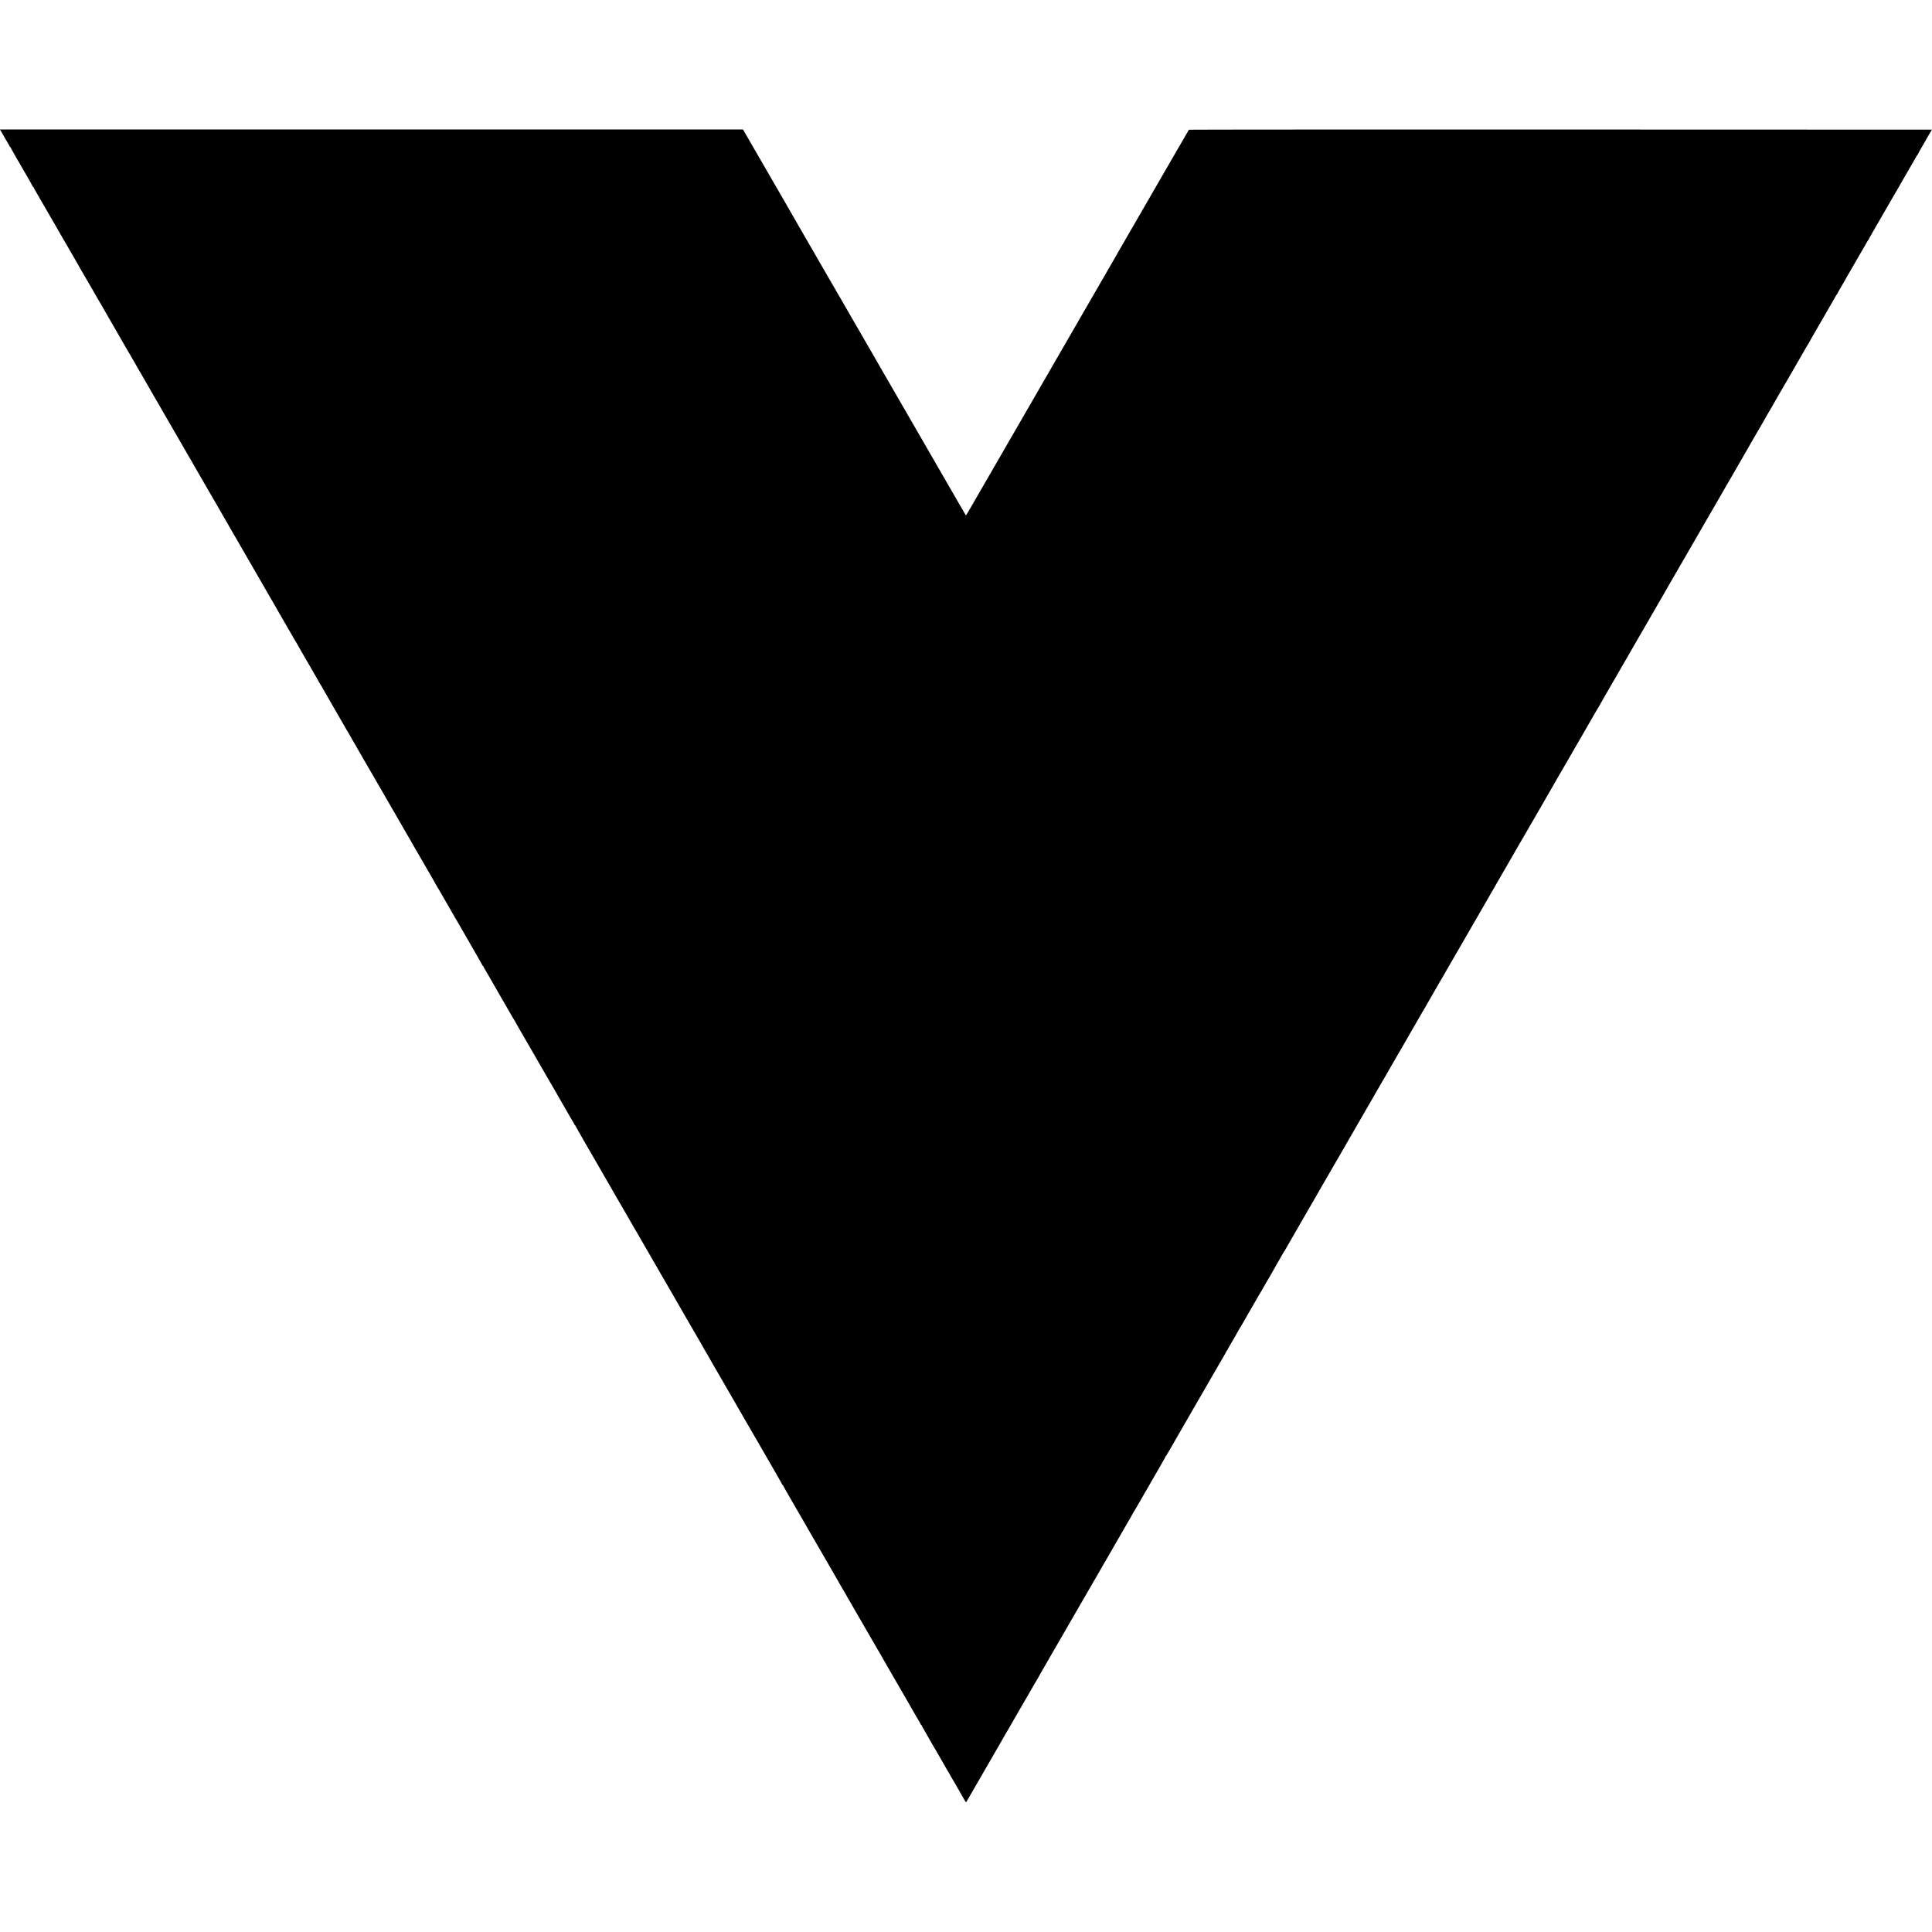
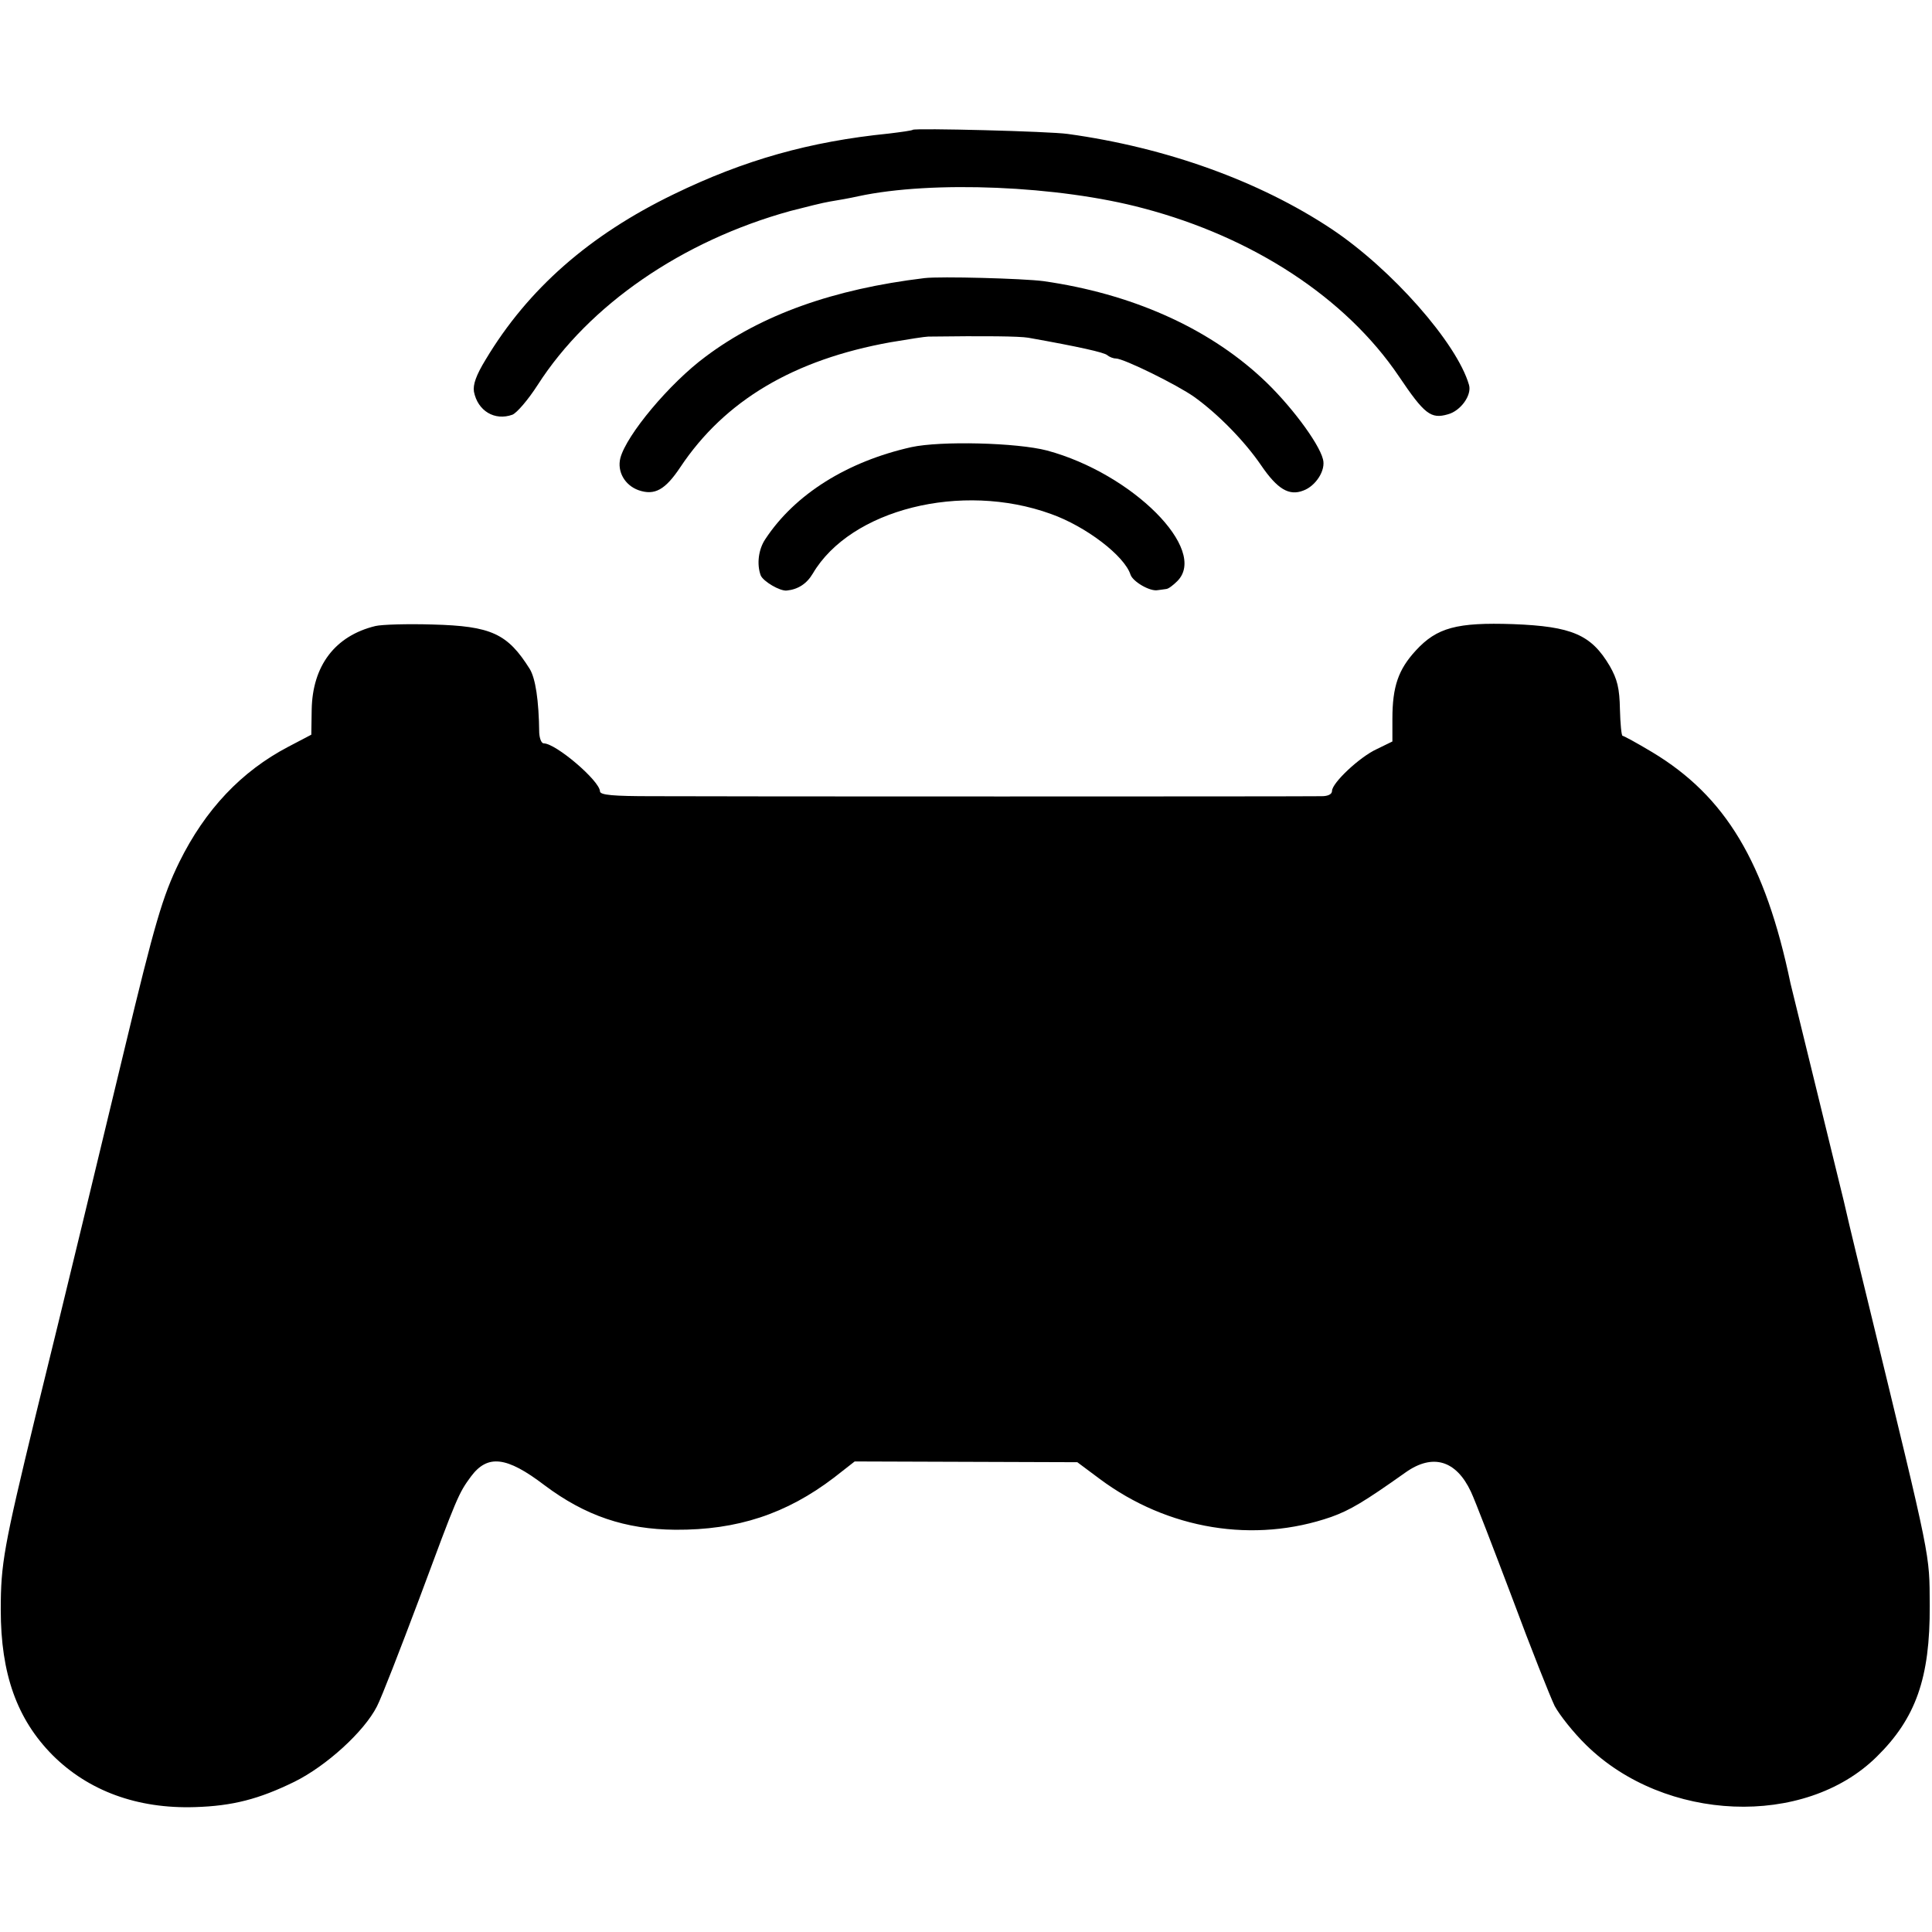
- <svg xmlns="http://www.w3.org/2000/svg" version="1.0" width="16pt" height="16pt" viewBox="0 0 16 16" preserveAspectRatio="xMidYMid meet">
-   <g transform="translate(0,16) scale(0.00032,-0.00032)" fill="#000000" stroke="none">
-     <path d="M18 46618 c45 -75 122 -207 122 -211 0 -2 25 -45 55 -95 30 -50 55 -96 55 -102 0 -5 5 -10 10 -10 6 0 10 -4 10 -9 0 -5 73 -135 161 -288 89 -153 173 -298 187 -323 14 -25 32 -57 41 -72 88 -149 187 -324 189 -335 2 -7 8 -13 13 -13 5 0 9 -4 9 -10 0 -5 46 -89 103 -187 175 -302 490 -846 507 -876 8 -16 20 -36 25 -45 28 -46 290 -498 339 -585 13 -23 74 -129 136 -236 61 -107 123 -215 137 -240 14 -25 29 -50 33 -56 5 -5 23 -37 40 -70 18 -33 38 -67 44 -75 11 -16 21 -33 63 -109 14 -25 29 -50 33 -56 4 -5 21 -35 38 -65 55 -100 261 -455 269 -465 4 -5 14 -21 20 -35 15 -29 41 -75 103 -180 24 -41 52 -88 60 -105 9 -16 57 -100 107 -185 112 -193 362 -626 380 -660 8 -14 23 -38 33 -55 11 -16 23 -37 27 -45 4 -8 26 -46 48 -85 23 -38 53 -90 67 -115 46 -81 64 -113 178 -310 62 -107 121 -210 132 -227 37 -67 56 -99 85 -148 16 -27 32 -57 36 -65 4 -8 15 -27 25 -42 9 -15 53 -89 96 -165 44 -76 177 -307 296 -513 120 -206 268 -463 330 -570 131 -227 117 -203 200 -348 36 -62 73 -125 82 -140 10 -15 21 -34 25 -42 4 -8 20 -37 36 -65 17 -27 38 -65 48 -82 49 -85 64 -111 87 -153 13 -25 28 -49 32 -55 4 -5 78 -134 165 -285 87 -151 166 -288 176 -305 10 -16 26 -43 35 -59 9 -17 125 -217 257 -445 132 -229 253 -441 270 -471 17 -30 45 -79 64 -108 18 -29 33 -54 33 -57 0 -2 20 -37 44 -77 24 -40 123 -212 221 -383 97 -170 190 -330 205 -355 16 -25 39 -65 53 -90 13 -25 81 -144 152 -265 70 -121 137 -238 150 -260 12 -22 37 -65 55 -95 18 -30 43 -73 55 -95 12 -22 48 -85 80 -140 77 -132 163 -280 190 -330 13 -22 71 -123 130 -225 59 -102 116 -199 126 -217 10 -17 29 -50 43 -72 15 -22 26 -43 26 -45 0 -2 27 -50 60 -106 33 -56 60 -103 60 -105 0 -2 55 -98 90 -155 8 -14 182 -316 239 -414 13 -22 45 -79 72 -124 27 -46 49 -86 49 -89 0 -2 14 -24 30 -48 16 -24 30 -46 30 -49 0 -5 74 -135 100 -176 5 -8 24 -42 43 -75 50 -88 58 -101 262 -455 104 -179 199 -345 213 -370 14 -25 28 -49 32 -55 4 -5 17 -26 28 -45 10 -19 62 -109 114 -200 114 -197 133 -230 170 -295 16 -27 33 -57 38 -65 17 -28 96 -165 103 -180 4 -8 16 -28 26 -45 10 -16 77 -131 148 -255 72 -124 181 -313 243 -420 62 -107 121 -209 131 -227 35 -62 323 -560 392 -678 38 -66 83 -145 100 -175 16 -30 33 -59 37 -65 4 -5 17 -27 29 -47 34 -61 56 -100 90 -156 17 -29 31 -55 31 -57 0 -2 17 -32 39 -67 21 -35 134 -229 251 -433 117 -203 235 -407 261 -451 27 -45 49 -85 49 -88 0 -4 8 -19 19 -34 15 -21 200 -341 309 -533 10 -19 33 -58 51 -87 17 -29 31 -54 31 -56 0 -2 25 -44 55 -94 30 -50 55 -95 55 -98 0 -4 6 -15 14 -23 7 -9 27 -41 43 -71 17 -30 170 -297 342 -594 171 -296 311 -542 311 -547 0 -5 5 -9 10 -9 6 0 10 -4 10 -10 0 -5 22 -47 49 -92 27 -46 58 -99 68 -118 24 -43 81 -140 93 -160 5 -8 66 -114 135 -235 69 -121 130 -227 135 -235 12 -21 259 -447 283 -490 10 -19 28 -47 38 -62 11 -14 19 -29 19 -32 0 -3 37 -69 83 -148 99 -170 305 -526 337 -583 13 -22 31 -53 41 -70 11 -16 22 -37 26 -45 7 -14 82 -146 103 -180 14 -24 181 -311 205 -355 13 -22 46 -80 75 -130 29 -49 64 -110 78 -135 14 -25 51 -88 82 -140 31 -52 59 -102 63 -110 4 -8 18 -33 31 -55 205 -353 284 -489 309 -535 17 -30 45 -78 62 -106 18 -28 36 -60 39 -72 4 -12 12 -22 17 -22 5 0 9 -4 9 -10 0 -5 109 -197 241 -427 133 -230 250 -431 259 -448 51 -90 222 -385 280 -485 37 -63 78 -135 92 -160 14 -25 67 -117 118 -205 51 -88 101 -175 111 -193 34 -58 55 -95 149 -257 51 -88 101 -173 110 -190 9 -16 76 -131 147 -255 72 -124 140 -241 151 -260 61 -108 281 -489 355 -615 38 -66 77 -133 87 -150 35 -63 91 -161 100 -175 14 -23 99 -169 128 -220 54 -97 135 -235 142 -245 4 -5 20 -32 35 -60 26 -48 238 -416 276 -480 10 -16 26 -46 37 -65 30 -53 382 -661 403 -695 10 -16 22 -37 26 -45 4 -8 26 -48 50 -88 24 -41 43 -75 43 -77 0 -2 22 -40 50 -85 27 -45 50 -84 50 -86 0 -3 38 -69 83 -147 84 -142 302 -520 340 -587 10 -19 34 -60 52 -90 18 -30 44 -75 57 -100 14 -25 45 -79 70 -120 25 -41 56 -96 70 -121 14 -25 77 -133 138 -240 62 -107 122 -210 132 -229 25 -43 310 -535 337 -581 11 -19 26 -45 34 -59 17 -32 238 -414 266 -460 11 -19 24 -41 28 -49 3 -7 75 -133 160 -278 84 -146 153 -269 153 -274 0 -5 5 -9 10 -9 6 0 10 -4 10 -10 0 -5 82 -150 181 -322 182 -314 201 -346 240 -415 12 -21 80 -139 152 -263 71 -124 141 -245 155 -270 14 -25 28 -49 32 -55 6 -8 145 -248 220 -380 37 -66 209 -362 229 -395 11 -19 24 -42 28 -49 4 -8 67 -118 140 -243 73 -125 133 -230 133 -233 0 -2 15 -28 33 -57 19 -29 47 -78 64 -108 17 -30 53 -93 79 -139 53 -90 82 -141 157 -272 82 -142 115 -199 381 -659 142 -245 268 -463 281 -485 12 -22 71 -125 132 -230 60 -104 172 -298 248 -430 76 -132 146 -253 156 -270 11 -16 22 -36 26 -44 3 -8 30 -54 60 -103 29 -49 53 -91 53 -93 0 -3 18 -34 40 -70 22 -36 40 -67 40 -69 0 -2 37 -66 81 -142 45 -77 98 -168 119 -204 20 -36 47 -81 58 -100 12 -19 27 -47 33 -62 6 -16 15 -28 20 -28 5 0 9 -4 9 -9 0 -6 63 -118 140 -251 77 -133 140 -243 140 -245 0 -2 18 -33 41 -70 22 -37 49 -83 60 -101 10 -19 29 -51 40 -71 25 -45 109 -189 126 -218 7 -11 17 -29 22 -40 6 -11 22 -38 35 -60 14 -22 37 -62 52 -90 14 -27 35 -62 45 -77 11 -14 19 -29 19 -32 0 -3 18 -35 40 -71 22 -36 40 -67 40 -69 0 -2 19 -35 42 -72 23 -38 55 -94 72 -124 26 -47 139 -244 171 -298 6 -9 21 -36 34 -60 28 -48 37 -51 51 -19 6 12 19 36 29 52 10 17 27 46 38 65 11 19 104 181 208 360 103 179 199 345 213 370 14 25 42 74 64 109 21 34 38 65 38 67 0 2 18 33 40 69 22 36 40 67 40 69 0 3 177 310 199 346 16 26 136 234 140 244 2 5 25 44 52 88 27 44 49 81 49 84 0 2 18 34 40 70 22 36 40 67 40 69 0 2 20 36 43 77 35 58 169 289 297 513 9 17 50 86 90 155 40 69 86 150 103 180 16 30 35 62 41 70 6 8 16 24 22 35 35 64 72 129 167 293 59 100 116 199 127 220 11 20 30 53 41 72 43 72 1070 1850 1121 1940 14 25 65 113 113 195 48 83 96 166 107 185 10 19 28 50 38 68 11 18 73 124 137 235 64 111 175 303 246 427 71 124 173 299 225 390 52 91 116 202 143 248 27 45 49 85 49 89 0 4 6 14 14 22 7 9 28 43 46 76 26 47 251 436 378 655 11 19 29 51 40 70 11 19 101 176 201 348 99 172 181 317 181 323 0 5 5 9 10 9 6 0 10 5 10 11 0 6 8 23 18 37 11 15 32 52 49 82 16 30 130 228 253 440 122 212 234 405 248 430 13 25 39 70 57 100 39 65 69 117 130 225 25 44 50 87 55 95 12 19 78 134 220 380 61 107 129 224 150 260 161 277 222 382 246 425 15 28 47 83 71 123 24 41 43 78 43 83 0 5 4 9 8 9 4 0 13 12 19 28 7 15 23 45 36 67 66 110 277 478 277 483 0 3 6 13 14 21 7 9 27 41 43 71 17 30 45 80 63 110 34 57 375 649 394 685 6 11 16 27 22 35 6 8 26 42 44 75 18 33 41 74 51 90 10 17 24 41 32 55 54 97 72 128 88 152 11 14 19 28 19 30 0 3 79 141 175 308 96 167 175 305 175 308 0 3 6 13 14 21 7 9 26 39 41 66 33 60 276 483 338 587 24 40 46 80 50 88 4 8 13 24 20 35 14 23 95 163 125 215 11 19 52 91 92 160 40 69 80 139 90 155 9 17 103 179 207 360 105 182 200 346 211 365 103 181 463 802 489 845 7 11 15 27 19 35 4 8 29 51 55 95 64 110 828 1433 848 1470 9 17 24 41 33 55 9 14 29 48 45 77 15 28 52 93 82 145 30 51 62 107 71 123 17 30 231 398 400 690 51 88 103 179 115 202 12 23 26 48 32 55 6 7 24 38 40 68 17 30 61 107 98 170 37 63 84 144 103 180 19 36 41 72 48 81 8 8 14 18 14 21 0 4 27 51 59 106 32 55 72 124 89 154 16 29 71 125 122 213 51 88 104 180 118 205 13 25 28 50 32 55 4 6 17 26 28 45 11 19 45 80 77 135 31 55 66 116 77 135 11 19 88 152 171 295 401 694 620 1072 650 1125 11 19 87 152 170 295 83 143 158 273 166 288 9 16 21 36 26 45 6 9 31 52 55 96 25 43 54 94 66 115 11 20 95 164 186 321 91 157 173 299 182 315 9 17 26 46 37 65 12 19 66 114 121 210 56 96 108 186 117 200 8 14 24 40 34 59 24 45 383 664 412 713 5 9 17 29 26 45 15 28 120 210 241 419 36 61 68 117 72 125 4 8 12 23 19 34 35 57 245 420 262 453 11 20 35 61 53 90 17 29 32 54 32 56 0 3 28 51 62 108 33 57 70 119 80 138 10 19 23 42 28 50 5 8 32 53 59 100 27 47 149 258 271 470 122 212 234 405 248 430 30 53 62 108 80 135 6 11 15 27 19 35 4 8 85 150 181 315 96 165 187 323 202 350 31 56 116 202 130 225 5 8 25 42 43 75 19 33 92 159 162 280 149 257 157 271 202 350 19 33 38 67 43 75 9 14 228 392 275 475 12 22 55 96 95 165 40 69 80 139 90 155 24 42 202 350 221 383 9 15 27 47 41 72 14 25 75 131 136 236 61 106 121 210 134 232 99 172 271 470 279 482 5 8 23 40 40 70 18 30 81 141 142 245 60 105 121 210 135 235 14 25 71 124 127 220 56 96 143 247 194 335 51 88 96 167 102 175 14 24 180 311 204 355 23 43 340 590 356 615 5 8 50 87 101 175 171 301 517 898 582 1008 25 43 46 81 46 83 0 2 12 23 27 47 14 23 40 67 56 97 16 30 35 62 42 70 7 8 15 22 18 30 4 8 20 38 37 65 16 28 33 57 37 65 6 12 111 196 143 250 5 8 55 95 112 193 57 98 113 195 126 215 12 20 27 46 32 57 6 11 14 27 20 35 5 8 76 130 156 270 80 140 165 287 187 325 23 39 52 90 66 115 13 25 30 52 37 61 8 8 14 18 14 21 0 4 41 77 92 165 50 87 175 302 276 478 101 176 208 360 236 408 28 49 67 117 86 152 19 35 41 70 48 77 6 6 12 15 12 19 0 7 124 224 167 291 12 21 23 40 23 42 0 2 21 40 46 83 26 43 55 92 64 109 54 95 327 568 354 614 19 30 45 75 59 100 71 128 82 145 89 148 4 2 8 8 8 13 0 5 42 82 94 172 311 538 496 858 518 897 14 25 40 70 58 100 18 30 42 71 53 90 10 19 79 139 152 265 73 127 142 246 153 265 10 19 43 76 72 125 29 50 63 108 75 130 65 116 80 140 87 143 4 2 8 8 8 12 0 8 114 212 140 250 6 8 14 24 20 35 5 11 54 97 108 190 l100 170 -9611 3 c-5286 1 -9614 -1 -9618 -5 -5 -6 -419 -719 -619 -1068 -89 -155 -267 -463 -323 -560 -38 -66 -81 -140 -95 -165 -31 -56 -263 -457 -526 -910 -110 -190 -224 -388 -254 -440 -29 -52 -61 -109 -71 -125 -23 -39 -243 -420 -268 -465 -11 -19 -204 -352 -428 -740 -224 -388 -477 -826 -563 -975 -85 -148 -185 -322 -222 -385 -37 -63 -120 -207 -185 -320 -65 -113 -177 -306 -248 -430 -72 -124 -172 -297 -222 -385 -51 -88 -142 -245 -202 -350 -131 -226 -247 -427 -408 -705 -65 -113 -249 -432 -410 -710 -160 -278 -388 -673 -506 -877 -118 -205 -216 -373 -219 -373 -3 0 -52 82 -109 183 -58 100 -144 250 -192 332 -95 164 -402 696 -647 1120 -85 149 -228 396 -317 550 -212 365 -982 1700 -1008 1745 -10 19 -43 76 -72 125 -29 50 -64 110 -77 135 -14 25 -63 110 -110 190 -47 80 -96 165 -110 190 -14 25 -99 171 -188 325 -89 154 -174 300 -188 325 -13 25 -64 113 -112 195 -48 83 -140 242 -205 355 -65 113 -183 317 -263 454 -79 137 -152 264 -163 282 -50 89 -335 583 -354 614 -12 19 -34 58 -50 85 -15 28 -129 226 -253 440 -124 215 -235 408 -247 430 -12 22 -69 121 -127 220 -58 99 -226 389 -373 645 -148 256 -324 561 -392 678 -67 117 -134 232 -147 255 -13 23 -33 59 -46 80 l-22 37 -9615 0 -9615 0 20 -32z" />
+ <svg xmlns="http://www.w3.org/2000/svg" version="1.0" width="512pt" height="512pt" viewBox="0 0 512 512" preserveAspectRatio="xMidYMid meet">
+   <g transform="translate(0,512) scale(0.1,-0.1)" fill="#000000" stroke="none">
+     <path d="M2419 4776 c-2 -2 -31 -6 -64 -10 -209 -21 -383 -70 -570 -161 -223 -108 -386 -251 -498 -438 -25 -41 -34 -66 -31 -85 10 -51 55 -78 102 -61 12 5 42 40 67 79 136 212 383 382 670 461 39 10 86 22 105 25 19 3 53 9 75 14 196 42 531 28 755 -32 292 -77 537 -238 677 -445 68 -101 85 -114 130 -101 34 9 64 51 56 78 -32 111 -205 307 -364 413 -191 127 -438 216 -699 252 -48 7 -405 16 -411 11z" />
+     <path d="M2450 4383 c-241 -29 -432 -97 -580 -208 -96 -71 -210 -208 -226 -269 -9 -36 12 -72 48 -85 43 -15 71 1 111 61 118 177 301 285 557 331 47 8 92 15 100 15 152 2 241 1 265 -3 135 -24 201 -39 209 -46 6 -5 16 -9 23 -9 21 0 163 -70 208 -102 64 -46 134 -118 177 -181 43 -63 74 -82 112 -67 33 12 60 54 52 83 -11 44 -90 149 -163 216 -145 134 -346 223 -578 256 -53 7 -273 13 -315 8z" />
+     <path d="M2415 3935 c-169 -38 -308 -124 -387 -244 -18 -27 -23 -66 -12 -96 7 -16 51 -42 69 -40 30 3 53 18 69 45 100 170 394 244 631 158 93 -33 195 -111 211 -161 6 -18 51 -45 72 -41 6 1 17 2 22 3 6 0 19 10 30 21 83 83 -119 285 -345 346 -80 21 -282 26 -360 9z" />
+     <path d="M995 3461 c-107 -26 -167 -105 -169 -222 l-1 -66 -61 -32 c-124 -65 -220 -166 -289 -306 -44 -90 -65 -162 -145 -495 -59 -245 -158 -657 -236 -973 -84 -347 -92 -391 -92 -513 0 -170 43 -290 137 -385 95 -95 225 -143 378 -138 99 3 169 21 263 67 85 42 185 133 219 200 12 23 62 152 112 285 101 272 104 279 137 324 44 59 94 54 195 -23 108 -81 214 -117 347 -118 164 -1 294 42 420 138 l55 43 295 -1 295 -1 59 -44 c181 -135 410 -172 614 -101 50 18 87 40 197 118 72 51 134 32 173 -51 11 -23 60 -151 110 -283 49 -132 100 -260 112 -285 13 -24 50 -71 84 -104 208 -204 578 -219 769 -31 104 102 142 209 141 401 -1 141 6 107 -160 790 -58 237 -61 253 -68 283 -2 9 -34 138 -70 286 -36 147 -68 278 -71 290 -67 321 -172 496 -367 613 -40 24 -75 43 -78 43 -3 0 -6 32 -7 70 -1 56 -7 80 -27 115 -49 83 -100 105 -256 111 -149 5 -202 -9 -258 -70 -46 -50 -62 -95 -62 -181 l0 -60 -41 -20 c-46 -21 -119 -90 -119 -111 0 -9 -11 -14 -27 -14 -44 -1 -1624 -1 -1775 0 -103 0 -138 3 -138 13 -1 28 -117 127 -149 127 -6 0 -11 12 -12 28 -1 87 -10 144 -25 169 -59 94 -102 114 -258 118 -66 2 -134 0 -151 -4z" />
  </g>
</svg>
